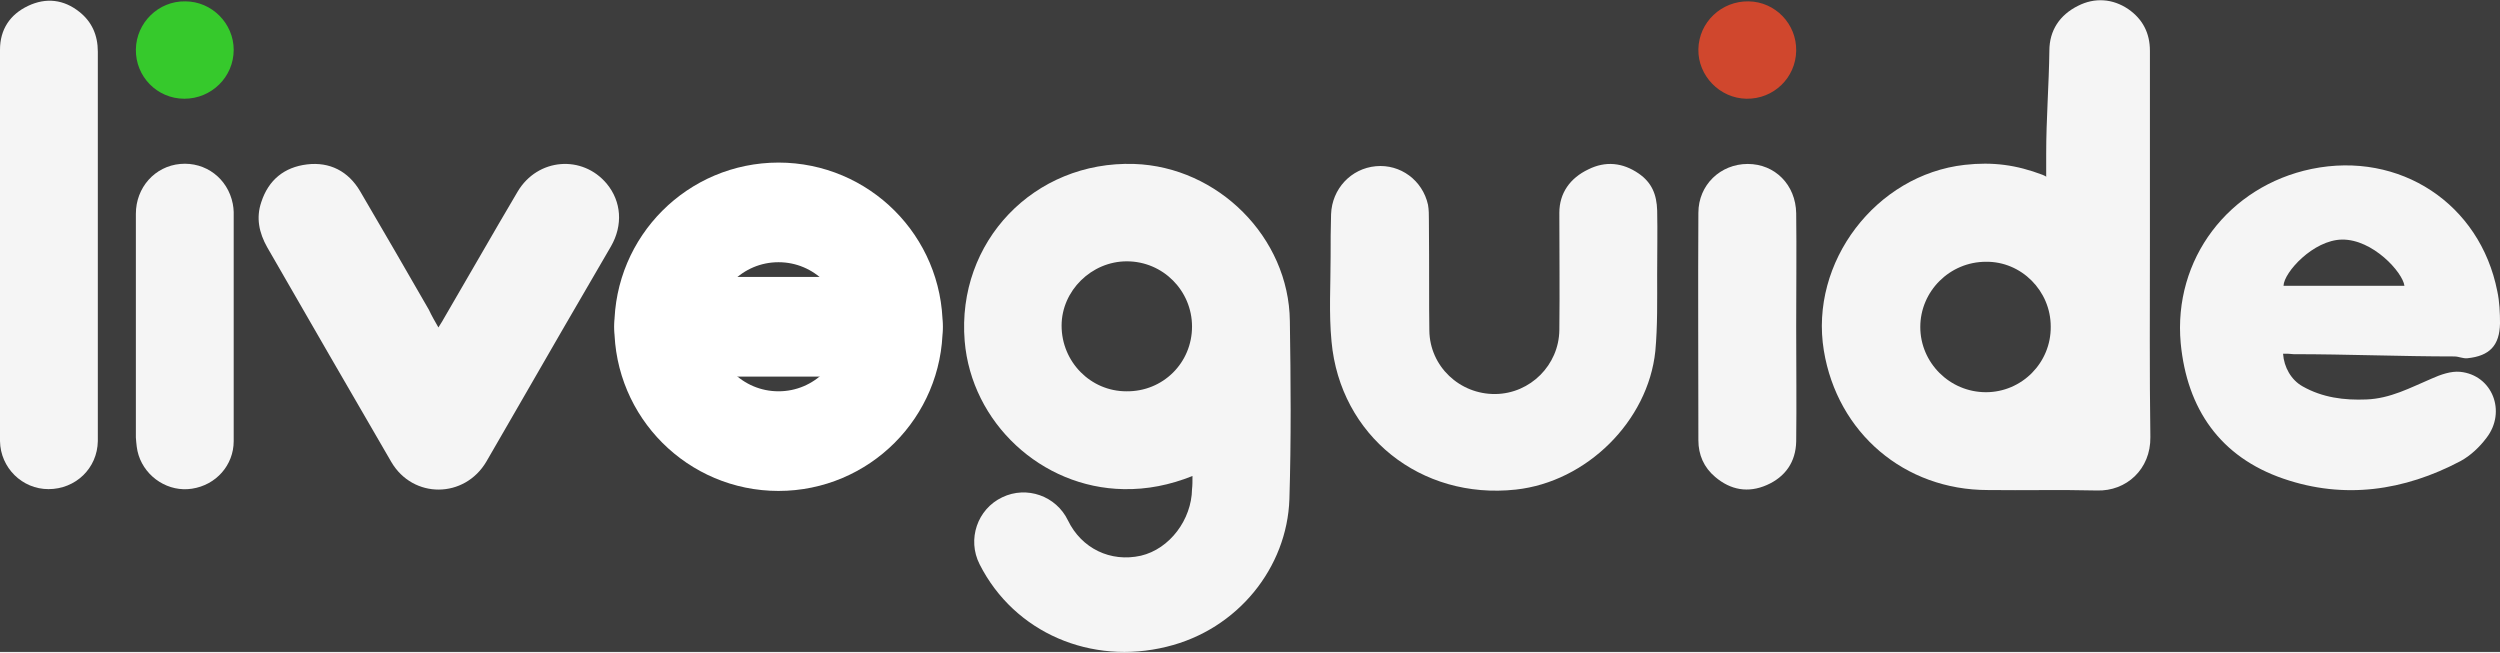
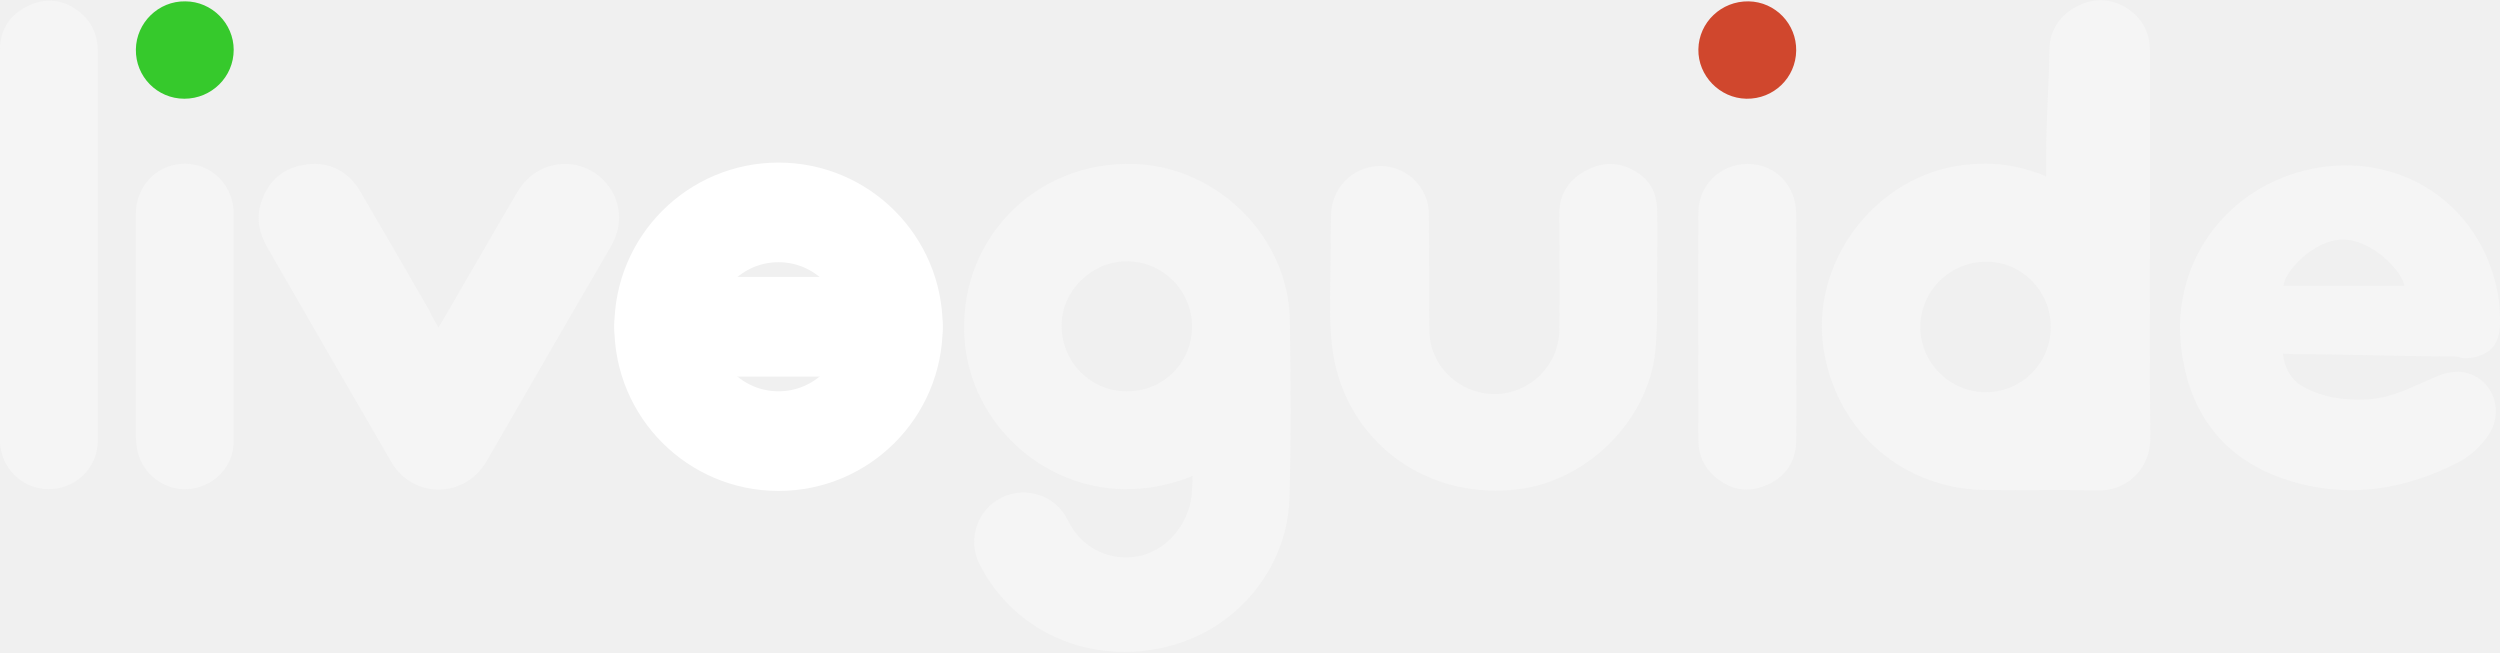
<svg xmlns="http://www.w3.org/2000/svg" version="1.1" id="Layer_1" x="0px" y="0px" width="552px" height="144px" viewBox="0 0 552 144" enable-background="new 0 0 552 144" xml:space="preserve">
-   <rect fill="#3D3D3D" width="552.001" height="143.945" />
+   <rect fill="none" width="552.001" height="143.945" />
  <g id="_x23_BoardingLogotype_1_">
    <path fill="#F5F5F5" d="M263.3,105.1c-5,2-10,3-15.2,2.9c-18.2-0.3-33.6-14.7-35.1-32.7c-1.8-21.9,15.3-39.8,37.4-39.1   c18.5,0.6,34.2,16.2,34.4,34.7c0.2,13.1,0.3,26.2-0.1,39.3c-0.5,15.1-11.4,28.8-27.1,32.6c-16.6,4.101-33.6-3-41.3-18.2   c-2.8-5.5-0.5-12.199,5-14.8c5.4-2.6,11.9-0.3,14.5,5.101c3,6.199,9.4,9.301,16.1,7.801c6.4-1.5,11.2-8,11.3-14.7   C263.3,107.2,263.3,106.3,263.3,105.1z M263.2,72.1c0-7.9-6.4-14.4-14.4-14.4c-7.8,0-14.4,6.5-14.4,14.2c0,8,6.4,14.5,14.3,14.5   C256.8,86.5,263.2,80.1,263.2,72.1z" />
    <path fill="#F5F5F5" d="M451.8,39.1c0-1.9,0-3.5,0-5.2c0-7.6,0.602-15.1,0.7-22.7c0-4.5,2.3-7.9,6.3-9.9   c3.7-1.9,7.7-1.6,11.102,0.7c3.198,2.2,4.8,5.3,4.8,9.2c0,14.4,0,28.7,0,43.1c0,14.1-0.102,28.101,0.1,42.2   c0.102,7.1-5.3,12-11.8,11.8c-8-0.2-16.1,0-24.1-0.1c-18.4,0-33.2-12.601-36.2-30.8c-3.2-19.5,11.5-38.8,31.1-41   c6.2-0.7,11.4,0,17.2,2.2C451.4,38.8,451.8,38.9,451.8,39.1z M452.8,72.1c0-7.9-6.5-14.4-14.3-14.3c-8,0-14.5,6.5-14.5,14.4   c0,7.899,6.5,14.399,14.5,14.399C446.4,86.6,452.9,80.1,452.8,72.1z" />
    <path fill="#F5F5F5" d="M504.1,78.1c0.2,3,1.802,5.801,4.302,7.2c4.398,2.5,9.198,3.101,14.1,2.9c5.3-0.2,9.7-2.601,14.4-4.601   c2-0.899,4.3-1.699,6.3-1.5c7.1,0.699,10.3,8.801,5.8,14.601c-1.5,2-3.5,3.899-5.7,5.1c-12.5,6.601-25.7,8.5-39.1,3.9   c-14-4.8-21.3-15.4-22.7-29.9c-1.7-18.6,10.6-34.7,28.9-38.5c19.5-4,37.198,7.7,41,27c0.5,2.3,0.6,4.8,0.6,7.1   c-0.1,4.9-2.3,7.2-7.2,7.7c-1,0.102-1.898-0.398-2.898-0.398c-11.802,0-23.7-0.5-35.5-0.5C505.7,78.1,505,78.1,504.1,78.1z    M504.2,63.1c8.898,0,17.8,0,26.7,0c-0.4-3-7-10.3-13.802-10.2C510.8,53,504.3,60.1,504.2,63.1z" />
    <path fill="#F5F5F5" d="M160.5-50.9c0.1,3,1,4.801,2.9,6c1.8,1.2,3.8,2.4,5.9,2.9c7,1.8,13.9,1.2,20.4-2c1.7-0.9,3.5-1.7,5.3-2.5   c4.1-1.9,8-1.2,10.8,1.9c2.7,2.898,3.1,7.5,0.9,11.1c-2.1,3.4-5.3,5.6-8.9,7.3c-11.1,5-22.7,6.4-34.5,3.4   C148-26.7,138.2-39.4,137.6-55.7c-0.7-17.2,10.8-32.3,27.7-36.4c17.2-4.1,34,3.6,40.8,18.8c2.5,5.5,3.7,11.2,2.8,17.2   c-0.4,2.8-2.1,4.6-4.8,5.199c-1.6,0.399-3.4,0.301-5.1,0.301c-12,0-24-0.2-36-0.2C162.3-50.9,161.5-50.9,160.5-50.9z M187.6-66.9   c0.2-3-6.8-10.5-13.8-10.3c-6.5,0.2-13.1,7.3-13.2,10.3C169.6-66.9,178.6-66.9,187.6-66.9z" />
    <path fill="#F5F5F5" d="M365.9,60.7c0,5.6,0.1,11.3-0.4,16.8c-1.6,15.5-15.2,28.9-30.8,30.6C313.7,110.4,295.9,96.2,294,75.4   c-0.6-6.2-0.2-12.602-0.2-18.8c0-3.1,0-6.2,0.101-9.3c0.199-5.6,4.399-10.1,9.899-10.6c5.4-0.5,10.3,3.1,11.5,8.5   c0.2,1.1,0.2,2.3,0.2,3.4c0.1,11.1,0,18.3,0.1,24.4c0.102,7.9,6.7,14.1,14.602,14c7.7-0.1,14-6.4,14.1-14.1   c0.102-8.602,0-17.2,0-25.9c0-4.4,2.4-7.7,6.4-9.6c3.8-1.9,7.6-1.5,11.1,0.9c2.9,2,4,4.6,4.102,8.2C366,51.1,365.9,55.9,365.9,60.7   C365.8,60.7,366,60.7,365.9,60.7z" />
    <path fill="#F5F5F5" d="M96.8,72.3c0.4-0.7,0.8-1.2,1.1-1.8c5.5-9.4,10.9-18.9,16.4-28.2c4.4-7.4,14.3-8.2,19.7-1.7   c3.2,3.9,3.6,9.1,0.9,13.8c-7.1,12.2-14.2,24.4-21.2,36.6c-2.1,3.6-4.2,7.3-6.3,10.9c-4.8,8.199-16.2,8.3-21,0.1   C77.2,86.2,68.1,70.4,59,54.6c-1.8-3.2-2.5-6.5-1.3-10c1.6-4.9,5.1-7.7,10.1-8.3c5-0.6,9.1,1.5,11.7,5.9   c5.1,8.7,10.2,17.5,15.2,26.2C95.3,69.7,96,70.9,96.8,72.3z" />
    <path fill="#F5F5F5" d="M0,54.1C0,39.7,0,25.4,0,11c0-4.5,2.2-7.8,6.2-9.7c4-1.9,7.9-1.4,11.3,1.3c2.8,2.2,4.1,5.2,4.1,8.8   c0,26.3,0,52.5,0,78.8c0,2.399,0,4.8,0,7.2c-0.1,6-4.9,10.6-10.9,10.6C4.9,108,0.1,103.3,0,97.4C0,83,0,68.6,0,54.1z" />
    <path fill="#F5F5F5" d="M396.6,72.1c0,9,0.102,17,0,25.4c-0.1,4.5-2.398,7.8-6.5,9.6c-4.1,1.801-8,1.102-11.398-1.8   c-2.5-2.1-3.7-4.899-3.7-8.1c0-16.7-0.1-33.5,0-50.2c0-6.2,4.9-10.8,10.9-10.8s10.6,4.6,10.698,10.9   C396.7,55.4,396.6,63.1,396.6,72.1L396.6,72.1z" />
    <path fill="#F5F5F5" d="M30,72.1c0-8.3,0-16.6,0-24.9c0-5.8,4.2-10.5,9.8-11c5.6-0.5,10.5,3.2,11.6,8.8c0.1,0.6,0.2,1.2,0.2,1.8   c0,16.9,0,33.7,0,50.601c0,5.301-3.9,9.699-9.2,10.5c-5.1,0.801-10.2-2.399-11.8-7.399c-0.4-1.2-0.5-2.601-0.6-3.899   C30,88.5,30,80.3,30,72.1z" />
    <path fill="#D0472D" d="M396.6,11.2c-0.1,6-5,10.7-11,10.6C379.7,21.7,374.9,16.7,375,10.9c0.1-6,5.1-10.7,11.1-10.6   C392,0.4,396.7,5.3,396.6,11.2z" />
    <path fill="#36C92C" d="M51.6,11c0,6-4.9,10.8-10.9,10.8S29.9,16.9,30,10.9C30.1,5,35,0.2,40.9,0.3C46.8,0.3,51.6,5.2,51.6,11z" />
  </g>
  <g id="_x23_BoardingLogotype_2_">
    <path fill="#F5F5F5" d="M130.869-460.276c-5,2-10,3-15.2,2.9c-18.2-0.3-33.6-14.7-35.1-32.7c-1.8-21.9,15.3-39.8,37.4-39.1   c18.5,0.6,34.2,16.2,34.4,34.7c0.2,13.1,0.3,26.2-0.1,39.3c-0.5,15.1-11.4,28.8-27.1,32.6c-16.6,4.101-33.6-3-41.3-18.2   c-2.8-5.5-0.5-12.199,5-14.8c5.4-2.6,11.9-0.3,14.5,5.101c3,6.199,9.4,9.301,16.1,7.801c6.4-1.5,11.2-8,11.3-14.7   C130.869-458.175,130.869-459.076,130.869-460.276z M130.77-493.275c0-7.9-6.4-14.4-14.4-14.4c-7.8,0-14.4,6.5-14.4,14.2   c0,8,6.4,14.5,14.3,14.5C124.369-478.875,130.77-485.276,130.77-493.275z" />
    <path fill="#F5F5F5" d="M317.369-526.275c0-1.9,0-3.5,0-5.2c0-7.6,0.602-15.1,0.7-22.7c0-4.5,2.3-7.9,6.3-9.9   c3.7-1.9,7.7-1.6,11.102,0.7c3.198,2.2,4.8,5.3,4.8,9.2c0,14.4,0,28.7,0,43.1c0,14.1-0.102,28.101,0.1,42.2   c0.102,7.1-5.3,12-11.8,11.8c-8-0.2-16.1,0-24.1-0.1c-18.4,0-33.2-12.601-36.2-30.8c-3.2-19.5,11.5-38.8,31.1-41   c6.2-0.7,11.4,0,17.2,2.2C316.97-526.576,317.369-526.476,317.369-526.275z M318.369-493.275c0-7.9-6.5-14.4-14.3-14.3   c-8,0-14.5,6.5-14.5,14.4c0,7.899,6.5,14.399,14.5,14.399C311.97-478.776,318.47-485.276,318.369-493.275z" />
    <path fill="#F5F5F5" d="M365.669-637.276c0.2,3,1.802,5.801,4.302,7.2c4.398,2.5,9.198,3.101,14.1,2.9   c5.3-0.2,9.7-2.601,14.4-4.601c2-0.899,4.3-1.699,6.3-1.5c7.1,0.699,10.3,8.801,5.8,14.601c-1.5,2-3.5,3.899-5.7,5.1   c-12.5,6.601-25.7,8.5-39.1,3.9c-14-4.8-21.3-15.4-22.7-29.9c-1.7-18.6,10.6-34.7,28.9-38.5c19.5-4,37.198,7.7,41,27   c0.5,2.3,0.6,4.8,0.6,7.1c-0.1,4.9-2.3,7.2-7.2,7.7c-1,0.102-1.898-0.398-2.898-0.398c-11.802,0-23.7-0.5-35.5-0.5   C367.27-637.276,366.569-637.276,365.669-637.276z M365.77-652.275c8.898,0,17.8,0,26.7,0c-0.4-3-7-10.3-13.802-10.2   C372.369-662.375,365.869-655.275,365.77-652.275z" />
    <path fill="#F5F5F5" d="M22.069-616.276c0.1,3,1,4.801,2.9,6c1.8,1.2,3.8,2.4,5.9,2.9c7,1.8,13.9,1.2,20.4-2   c1.7-0.9,3.5-1.7,5.3-2.5c4.1-1.9,8-1.2,10.8,1.9c2.7,2.898,3.1,7.5,0.9,11.1c-2.1,3.4-5.3,5.6-8.9,7.3c-11.1,5-22.7,6.4-34.5,3.4   c-15.3-3.9-25.1-16.601-25.7-32.9c-0.7-17.2,10.8-32.3,27.7-36.4c17.2-4.1,34,3.6,40.8,18.8c2.5,5.5,3.7,11.2,2.8,17.2   c-0.4,2.8-2.1,4.6-4.8,5.199c-1.6,0.399-3.4,0.301-5.1,0.301c-12,0-24-0.2-36-0.2C23.869-616.276,23.069-616.276,22.069-616.276z    M49.169-632.276c0.2-3-6.8-10.5-13.8-10.3c-6.5,0.2-13.1,7.3-13.2,10.3C31.169-632.276,40.169-632.276,49.169-632.276z" />
    <path fill="#F5F5F5" d="M231.47-504.675c0,5.6,0.1,11.3-0.4,16.8c-1.6,15.5-15.2,28.9-30.8,30.6c-21,2.301-38.8-11.899-40.7-32.699   c-0.6-6.2-0.2-12.602-0.2-18.8c0-3.1,0-6.2,0.101-9.3c0.199-5.6,4.399-10.1,9.899-10.6c5.4-0.5,10.3,3.1,11.5,8.5   c0.2,1.1,0.2,2.3,0.2,3.4c0.1,11.1,0,18.3,0.1,24.4c0.102,7.9,6.7,14.1,14.602,14c7.7-0.1,14-6.4,14.1-14.1   c0.102-8.602,0-17.2,0-25.9c0-4.4,2.4-7.7,6.4-9.6c3.8-1.9,7.6-1.5,11.1,0.9c2.9,2,4,4.6,4.102,8.2   C231.569-514.275,231.47-509.476,231.47-504.675C231.369-504.675,231.569-504.675,231.47-504.675z" />
    <path fill="#F5F5F5" d="M-41.631-493.076c0.4-0.7,0.8-1.2,1.1-1.8c5.5-9.4,10.9-18.9,16.4-28.2c4.4-7.4,14.3-8.2,19.7-1.7   c3.2,3.9,3.6,9.1,0.9,13.8c-7.1,12.2-14.2,24.4-21.2,36.6c-2.1,3.6-4.2,7.3-6.3,10.9c-4.8,8.199-16.2,8.3-21,0.1   c-9.2-15.8-18.3-31.6-27.4-47.4c-1.8-3.2-2.5-6.5-1.3-10c1.6-4.9,5.1-7.7,10.1-8.3c5-0.6,9.1,1.5,11.7,5.9   c5.1,8.7,10.2,17.5,15.2,26.2C-43.131-495.675-42.431-494.476-41.631-493.076z" />
    <path fill="#F5F5F5" d="M-138.431-511.275c0-14.4,0-28.7,0-43.1c0-4.5,2.2-7.8,6.2-9.7c4-1.9,7.9-1.4,11.3,1.3   c2.8,2.2,4.1,5.2,4.1,8.8c0,26.3,0,52.5,0,78.8c0,2.399,0,4.8,0,7.2c-0.1,6-4.9,10.6-10.9,10.6c-5.8,0-10.6-4.7-10.7-10.6   C-138.431-482.375-138.431-496.775-138.431-511.275z" />
    <path fill="#F5F5F5" d="M262.169-493.275c0,9,0.102,17,0,25.4c-0.1,4.5-2.398,7.8-6.5,9.6c-4.1,1.801-8,1.102-11.398-1.8   c-2.5-2.1-3.7-4.899-3.7-8.1c0-16.7-0.1-33.5,0-50.2c0-6.2,4.9-10.8,10.9-10.8s10.6,4.6,10.698,10.9   C262.27-509.976,262.169-502.275,262.169-493.275L262.169-493.275z" />
    <path fill="#F5F5F5" d="M-108.431-493.275c0-8.3,0-16.6,0-24.9c0-5.8,4.2-10.5,9.8-11c5.6-0.5,10.5,3.2,11.6,8.8   c0.1,0.6,0.2,1.2,0.2,1.8c0,16.9,0,33.7,0,50.601c0,5.301-3.9,9.699-9.2,10.5c-5.1,0.801-10.2-2.399-11.8-7.399   c-0.4-1.2-0.5-2.601-0.6-3.899C-108.431-476.875-108.431-485.076-108.431-493.275z" />
    <path fill="#F5F5F5" d="M39.358-529.18c8.3,0,16.6,0,24.9,0c5.8,0,10.5,4.2,11,9.8c0.5,5.6-3.2,10.5-8.8,11.6   c-0.6,0.1-1.2,0.2-1.8,0.2c-16.9,0-33.7,0-50.601,0c-5.301,0-9.699-3.9-10.5-9.2c-0.801-5.1,2.399-10.2,7.399-11.8   c1.2-0.4,2.601-0.5,3.899-0.6C22.958-529.18,31.159-529.18,39.358-529.18z" />
    <path fill="#F5F5F5" d="M39.358-478.875c8.3,0,16.6,0,24.9,0c5.8,0,10.5,4.2,11,9.8s-3.2,10.5-8.8,11.6c-0.6,0.101-1.2,0.2-1.8,0.2   c-16.9,0-33.7,0-50.601,0c-5.301,0-9.699-3.899-10.5-9.2c-0.801-5.1,2.399-10.199,7.399-11.8c1.2-0.399,2.601-0.5,3.899-0.6   C22.958-478.875,31.159-478.875,39.358-478.875z" />
    <path fill="#F5F5F5" d="M39.358-504.18c8.3,0,16.6,0,24.9,0c5.8,0,10.5,4.2,11,9.8c0.5,5.6-3.2,10.5-8.8,11.6   c-0.6,0.1-1.2,0.2-1.8,0.2c-16.9,0-33.7,0-50.601,0c-5.301,0-9.699-3.9-10.5-9.2c-0.801-5.1,2.399-10.2,7.399-11.8   c1.2-0.4,2.601-0.5,3.899-0.6C22.958-504.18,31.159-504.18,39.358-504.18z" />
    <path fill="#F5F5F5" d="M382.025-529.056c8.3,0,16.6,0,24.899,0c5.8,0,10.5,4.2,11,9.8c0.5,5.6-3.2,10.5-8.8,11.6   c-0.6,0.1-1.2,0.2-1.8,0.2c-16.9,0-33.7,0-50.601,0c-5.301,0-9.699-3.9-10.5-9.2c-0.801-5.1,2.399-10.2,7.399-11.8   c1.2-0.4,2.601-0.5,3.899-0.6C365.625-529.056,373.825-529.056,382.025-529.056z" />
    <path fill="#F5F5F5" d="M382.025-478.75c8.3,0,16.6,0,24.899,0c5.8,0,10.5,4.2,11,9.8s-3.2,10.5-8.8,11.6   c-0.6,0.101-1.2,0.2-1.8,0.2c-16.9,0-33.7,0-50.601,0c-5.301,0-9.699-3.899-10.5-9.2c-0.801-5.1,2.399-10.199,7.399-11.8   c1.2-0.399,2.601-0.5,3.899-0.6C365.625-478.75,373.825-478.75,382.025-478.75z" />
    <path fill="#F5F5F5" d="M382.025-504.056c8.3,0,16.6,0,24.899,0c5.8,0,10.5,4.2,11,9.8c0.5,5.6-3.2,10.5-8.8,11.6   c-0.6,0.1-1.2,0.2-1.8,0.2c-16.9,0-33.7,0-50.601,0c-5.301,0-9.699-3.9-10.5-9.2c-0.801-5.1,2.399-10.2,7.399-11.8   c1.2-0.4,2.601-0.5,3.899-0.6C365.625-504.056,373.825-504.056,382.025-504.056z" />
    <path fill="#D0472D" d="M258.169-554.175c-0.1,6-5,10.7-11,10.6c-5.899-0.1-10.699-5.1-10.6-10.9c0.1-6,5.1-10.7,11.1-10.6   C253.569-564.976,258.27-560.076,258.169-554.175z" />
    <path fill="#36C92C" d="M-86.831-554.375c0,6-4.9,10.8-10.9,10.8s-10.8-4.9-10.7-10.9c0.1-5.9,5-10.7,10.9-10.6   C-91.631-565.076-86.831-560.175-86.831-554.375z" />
    <rect x="-234.75" y="-441" width="80" height="80" />
    <rect x="-324.75" y="-481" width="80" height="120" />
    <g>
      <path fill="#F5F5F5" d="M-54.75-431c0,5.523-4.477,10-10,10h-60c-5.523,0-10-4.477-10-10l0,0c0-5.523,4.477-10,10-10h60    C-59.227-441-54.75-436.523-54.75-431L-54.75-431z" />
      <path fill="#F5F5F5" d="M-54.75-371c0,5.523-4.477,10-10,10h-60c-5.523,0-10-4.477-10-10l0,0c0-5.523,4.477-10,10-10h60    C-59.227-381-54.75-376.523-54.75-371L-54.75-371z" />
      <path fill="#F5F5F5" d="M-54.75-401c0,5.523-4.477,10-10,10h-60c-5.523,0-10-4.477-10-10l0,0c0-5.523,4.477-10,10-10h60    C-59.227-411-54.75-406.523-54.75-401L-54.75-401z" />
    </g>
  </g>
  <g>
    <path fill="#FFFFFF" d="M81.896,167.861c7.877,0,14.286,6.409,14.286,14.287c0,7.877-6.409,14.285-14.286,14.285   s-14.286-6.408-14.286-14.285C67.61,174.271,74.019,167.861,81.896,167.861 M81.896,145.861c-20.04,0-36.286,16.246-36.286,36.287   c0,20.039,16.246,36.285,36.286,36.285s36.286-16.246,36.286-36.285C118.183,162.107,101.937,145.861,81.896,145.861   L81.896,145.861z" />
  </g>
  <circle fill="none" stroke="#FFFFFF" stroke-width="22" stroke-miterlimit="10" cx="171.896" cy="72.148" r="25.25" />
  <g>
    <path fill="#FFFFFF" d="M171.896,167.861c7.877,0,14.286,6.409,14.286,14.287c0,7.877-6.409,14.285-14.286,14.285   s-14.286-6.408-14.286-14.285C157.61,174.271,164.019,167.861,171.896,167.861 M171.896,145.861   c-20.04,0-36.286,16.246-36.286,36.287c0,20.039,16.246,36.285,36.286,36.285s36.286-16.246,36.286-36.285   C208.183,162.107,191.937,145.861,171.896,145.861L171.896,145.861z" />
  </g>
  <line fill="none" stroke="#FFFFFF" stroke-width="22" stroke-linecap="round" stroke-linejoin="round" stroke-miterlimit="10" x1="146.646" y1="72.147" x2="197.146" y2="72.147" />
  <circle fill="none" stroke="#FFFFFF" stroke-width="22" stroke-miterlimit="10" cx="396.645" cy="225.501" r="25.25" />
  <line fill="none" stroke="#FFFFFF" stroke-width="22" stroke-linecap="round" stroke-linejoin="round" stroke-miterlimit="10" x1="371.395" y1="225.5" x2="421.895" y2="225.5" />
  <circle fill="none" stroke="#FFFFFF" stroke-width="22" stroke-miterlimit="10" cx="535.645" cy="225.501" r="25.25" />
  <line fill="none" stroke="#FFFFFF" stroke-width="22" stroke-linecap="round" stroke-linejoin="round" stroke-miterlimit="10" x1="510.395" y1="225.5" x2="560.895" y2="225.5" />
  <circle fill="none" stroke="#1515AA" stroke-width="22" stroke-miterlimit="10" cx="284.975" cy="213.001" r="25.25" />
  <line fill="none" stroke="#1515AA" stroke-width="22" stroke-linecap="round" stroke-linejoin="round" stroke-miterlimit="10" x1="259.725" y1="213" x2="310.225" y2="213" />
  <rect x="535.645" y="236.5" fill="#5D5D5D" width="42.855" height="3.219" />
  <circle fill="none" stroke="#FFFFFF" stroke-width="15" stroke-miterlimit="10" cx="457.979" cy="319.168" r="25.25" />
  <line fill="none" stroke="#FFFFFF" stroke-width="15" stroke-linecap="round" stroke-linejoin="round" stroke-miterlimit="10" x1="432.729" y1="319.167" x2="483.229" y2="319.167" />
  <rect x="457.979" y="326.687" fill="#5D5D5D" width="42.855" height="10.209" />
  <circle fill="none" stroke="#FFFFFF" stroke-width="15" stroke-miterlimit="10" cx="310.225" cy="344.418" r="25.25" />
  <line fill="none" stroke="#FFFFFF" stroke-width="15" stroke-linecap="round" stroke-linejoin="round" stroke-miterlimit="10" x1="284.975" y1="344.417" x2="335.475" y2="344.417" />
  <rect x="310.225" y="351.969" fill="#5D5D5D" width="42.855" height="5" />
  <path fill="none" stroke="#FFFFFF" stroke-width="22" stroke-miterlimit="10" d="M680.272,237.754  c-3.603,9.542-12.823,16.329-23.628,16.329c-13.945,0-25.25-11.305-25.25-25.249c0-13.946,11.305-25.251,25.25-25.251  s25.25,11.305,25.25,25.251" />
  <rect x="656.645" y="237.501" fill="#5D5D5D" width="42.855" height="5.551" />
  <line fill="none" stroke="#FFFFFF" stroke-width="22" stroke-linecap="round" stroke-linejoin="round" stroke-miterlimit="10" x1="631.395" y1="228.833" x2="681.895" y2="228.833" />
  <path fill="none" stroke="#FFFFFF" stroke-width="22" stroke-linecap="round" stroke-miterlimit="10" d="M789.209,247.289  c-4.512,4.215-10.57,6.794-17.231,6.794c-13.945,0-25.25-11.305-25.25-25.249c0-13.946,11.305-25.251,25.25-25.251  s25.25,11.305,25.25,25.251" />
  <rect x="771.978" y="237.501" fill="#5D5D5D" width="42.855" height="5.551" />
  <line fill="none" stroke="#FFFFFF" stroke-width="22" stroke-linecap="round" stroke-linejoin="round" stroke-miterlimit="10" x1="746.728" y1="228.833" x2="797.228" y2="228.833" />
  <path fill="none" stroke="#FFFFFF" stroke-width="20" stroke-linecap="round" stroke-miterlimit="10" d="M900.209,247.289  c-4.512,4.215-10.57,6.794-17.231,6.794c-13.945,0-25.25-11.305-25.25-25.249c0-13.946,11.305-25.251,25.25-25.251  s25.25,11.305,25.25,25.251" />
  <rect x="922.978" y="237.501" fill="#5D5D5D" width="42.855" height="5.551" />
  <line fill="none" stroke="#FFFFFF" stroke-width="20" stroke-linecap="round" stroke-linejoin="round" stroke-miterlimit="10" x1="857.728" y1="228.833" x2="908.228" y2="228.833" />
  <path fill="none" stroke="#FFFFFF" stroke-width="15" stroke-linecap="round" stroke-miterlimit="10" d="M1049.876,251.289  c-4.512,4.215-10.57,6.794-17.231,6.794c-13.945,0-25.25-11.305-25.25-25.249c0-13.946,11.305-25.251,25.25-25.251  s25.25,11.305,25.25,25.251" />
  <rect x="1072.645" y="241.501" fill="#5D5D5D" width="42.855" height="5.551" />
  <line fill="none" stroke="#FFFFFF" stroke-width="15" stroke-linecap="round" stroke-linejoin="round" stroke-miterlimit="10" x1="1007.395" y1="232.833" x2="1057.895" y2="232.833" />
  <path fill="none" stroke="#FFFFFF" stroke-width="15" stroke-linecap="round" stroke-miterlimit="10" d="M1144.831,323.021  c-9.86,9.861-25.848,9.861-35.708,0.001c-9.861-9.861-9.861-25.849-0.001-35.71c9.862-9.86,25.849-9.86,35.71,0" />
  <line fill="none" stroke="#FFFFFF" stroke-width="15" stroke-linecap="round" stroke-linejoin="round" stroke-miterlimit="10" x1="1101.727" y1="305.167" x2="1131.727" y2="305.167" />
  <path fill="none" stroke="#FFFFFF" stroke-width="15" stroke-linecap="round" stroke-miterlimit="10" d="M1242.87,368.81  c-12.451,6.281-27.636,1.281-33.918-11.17c-6.28-12.449-1.28-27.634,11.169-33.916c6.435-3.248,13.601-3.479,19.891-1.228" />
  <line fill="none" stroke="#FFFFFF" stroke-width="15" stroke-linecap="round" stroke-linejoin="round" stroke-miterlimit="10" x1="1206.602" y1="345.375" x2="1236.602" y2="345.375" />
</svg>
